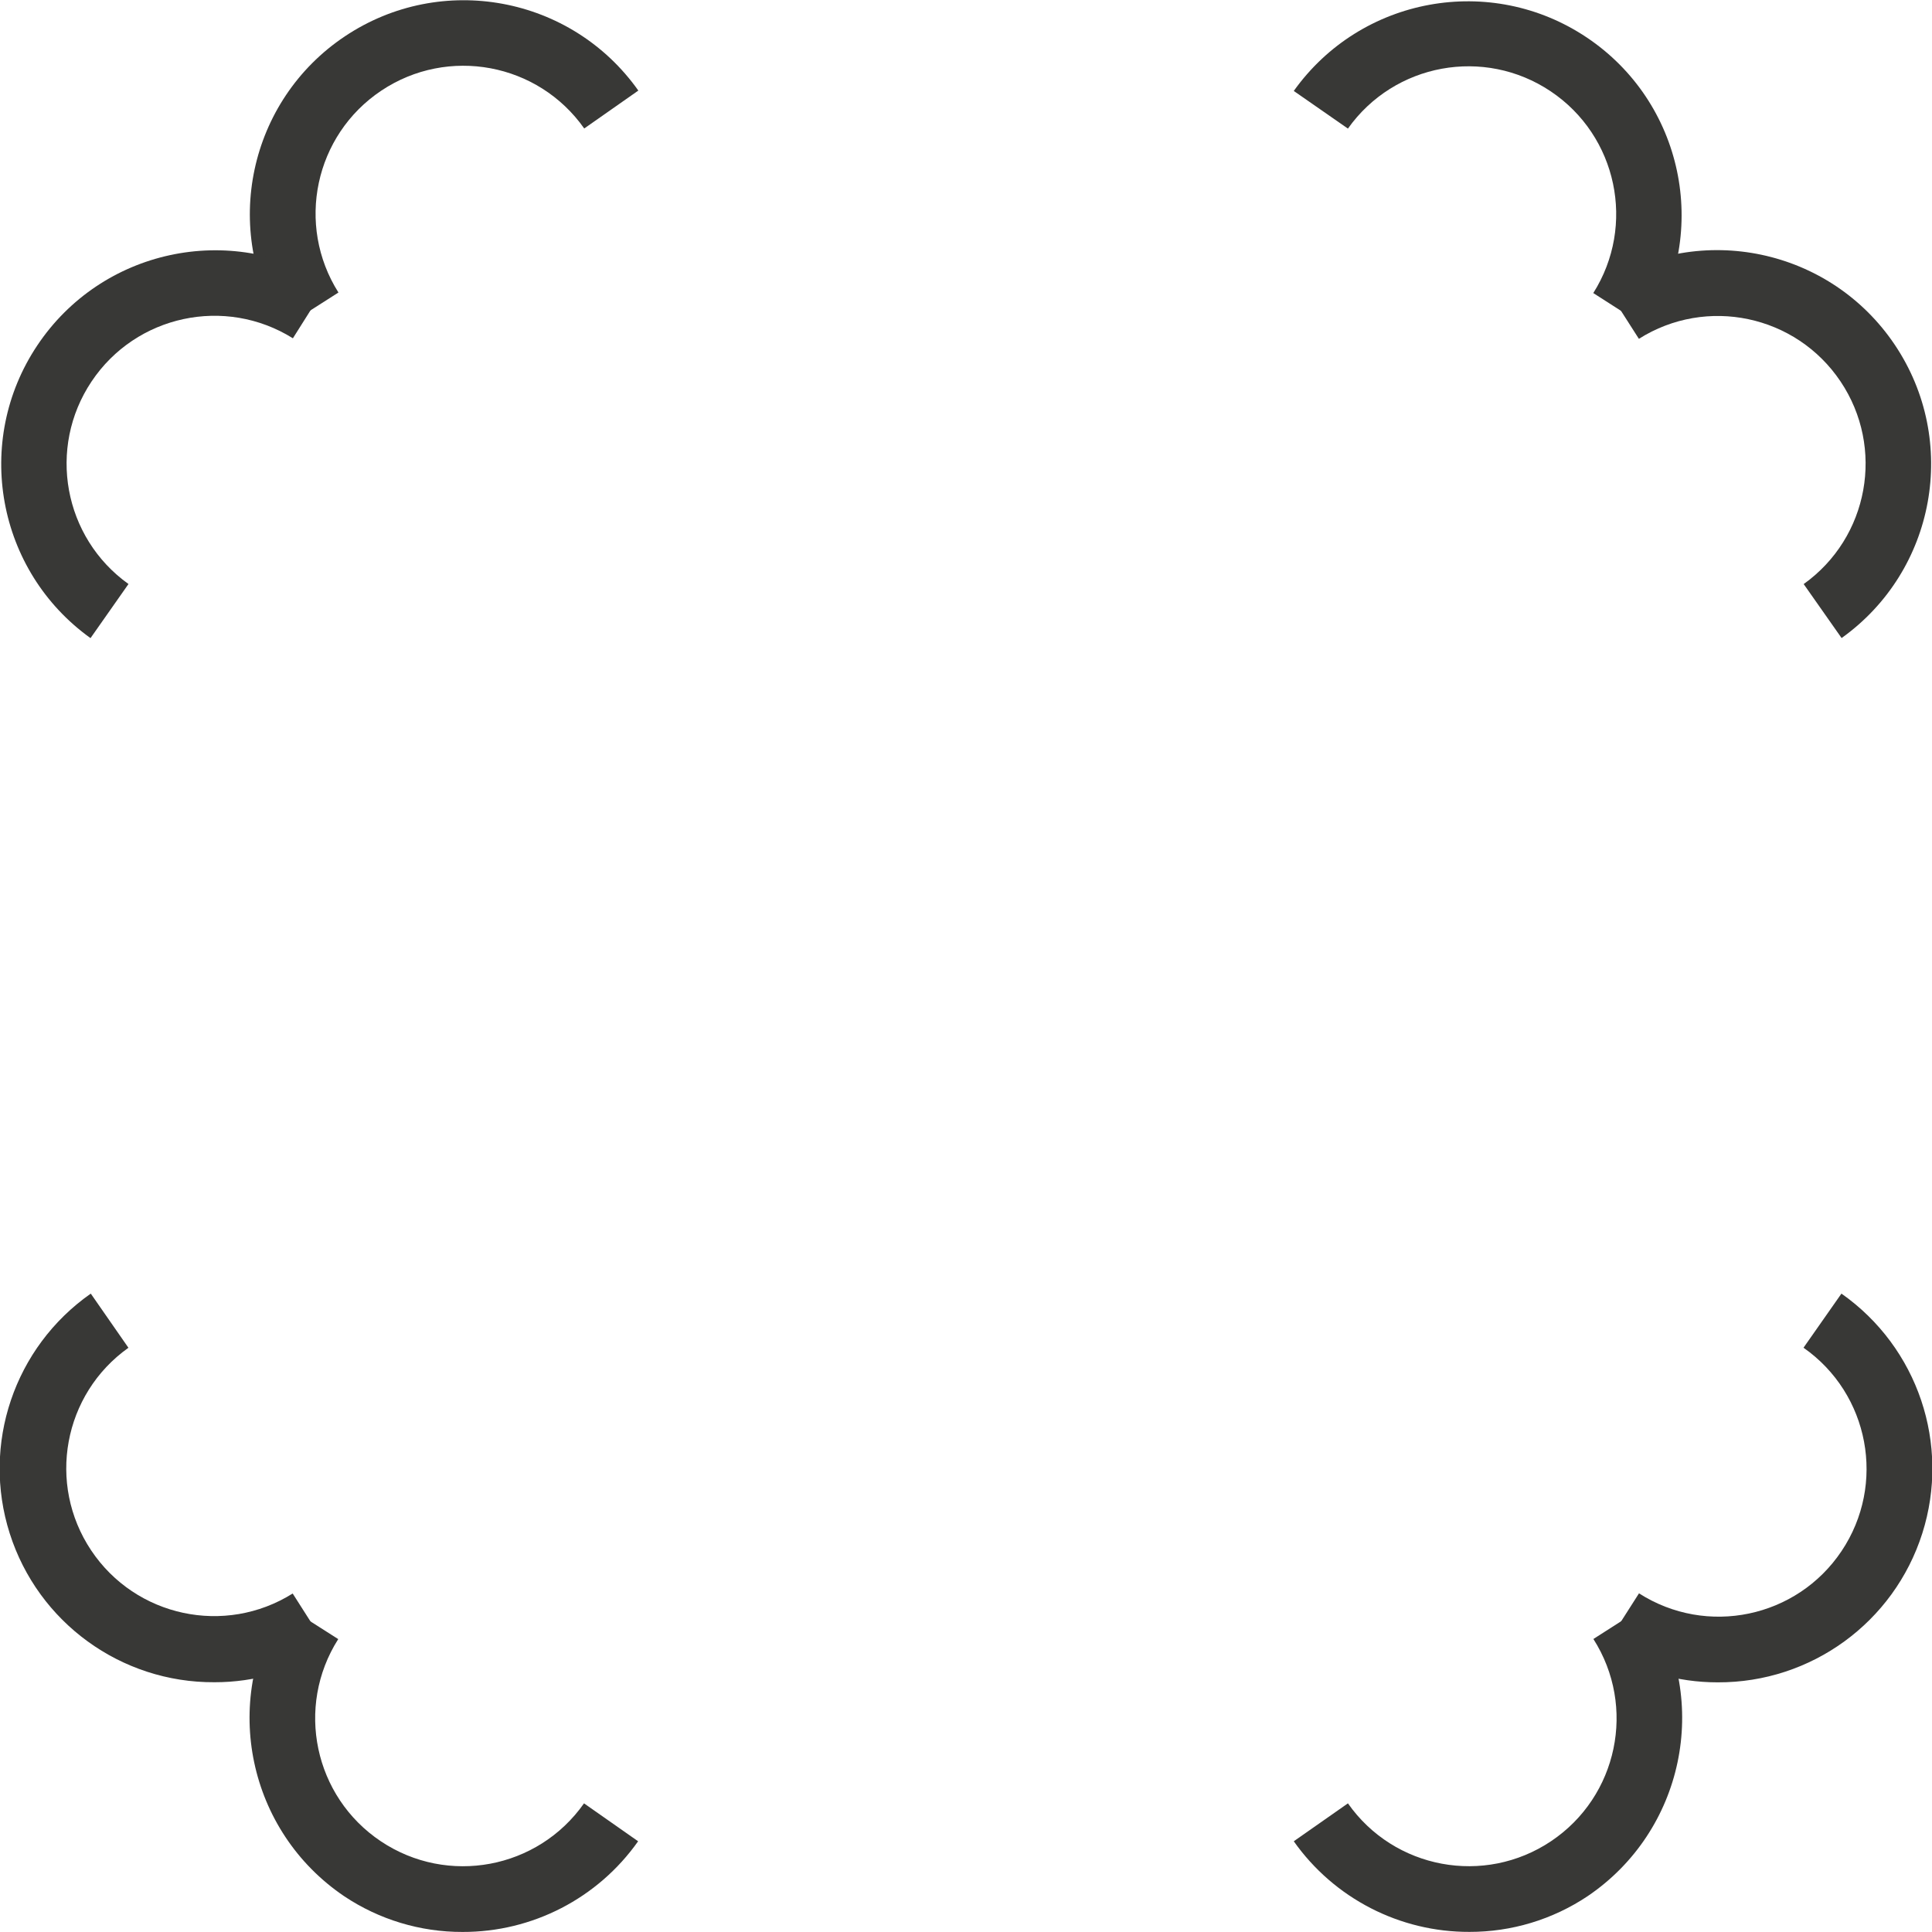
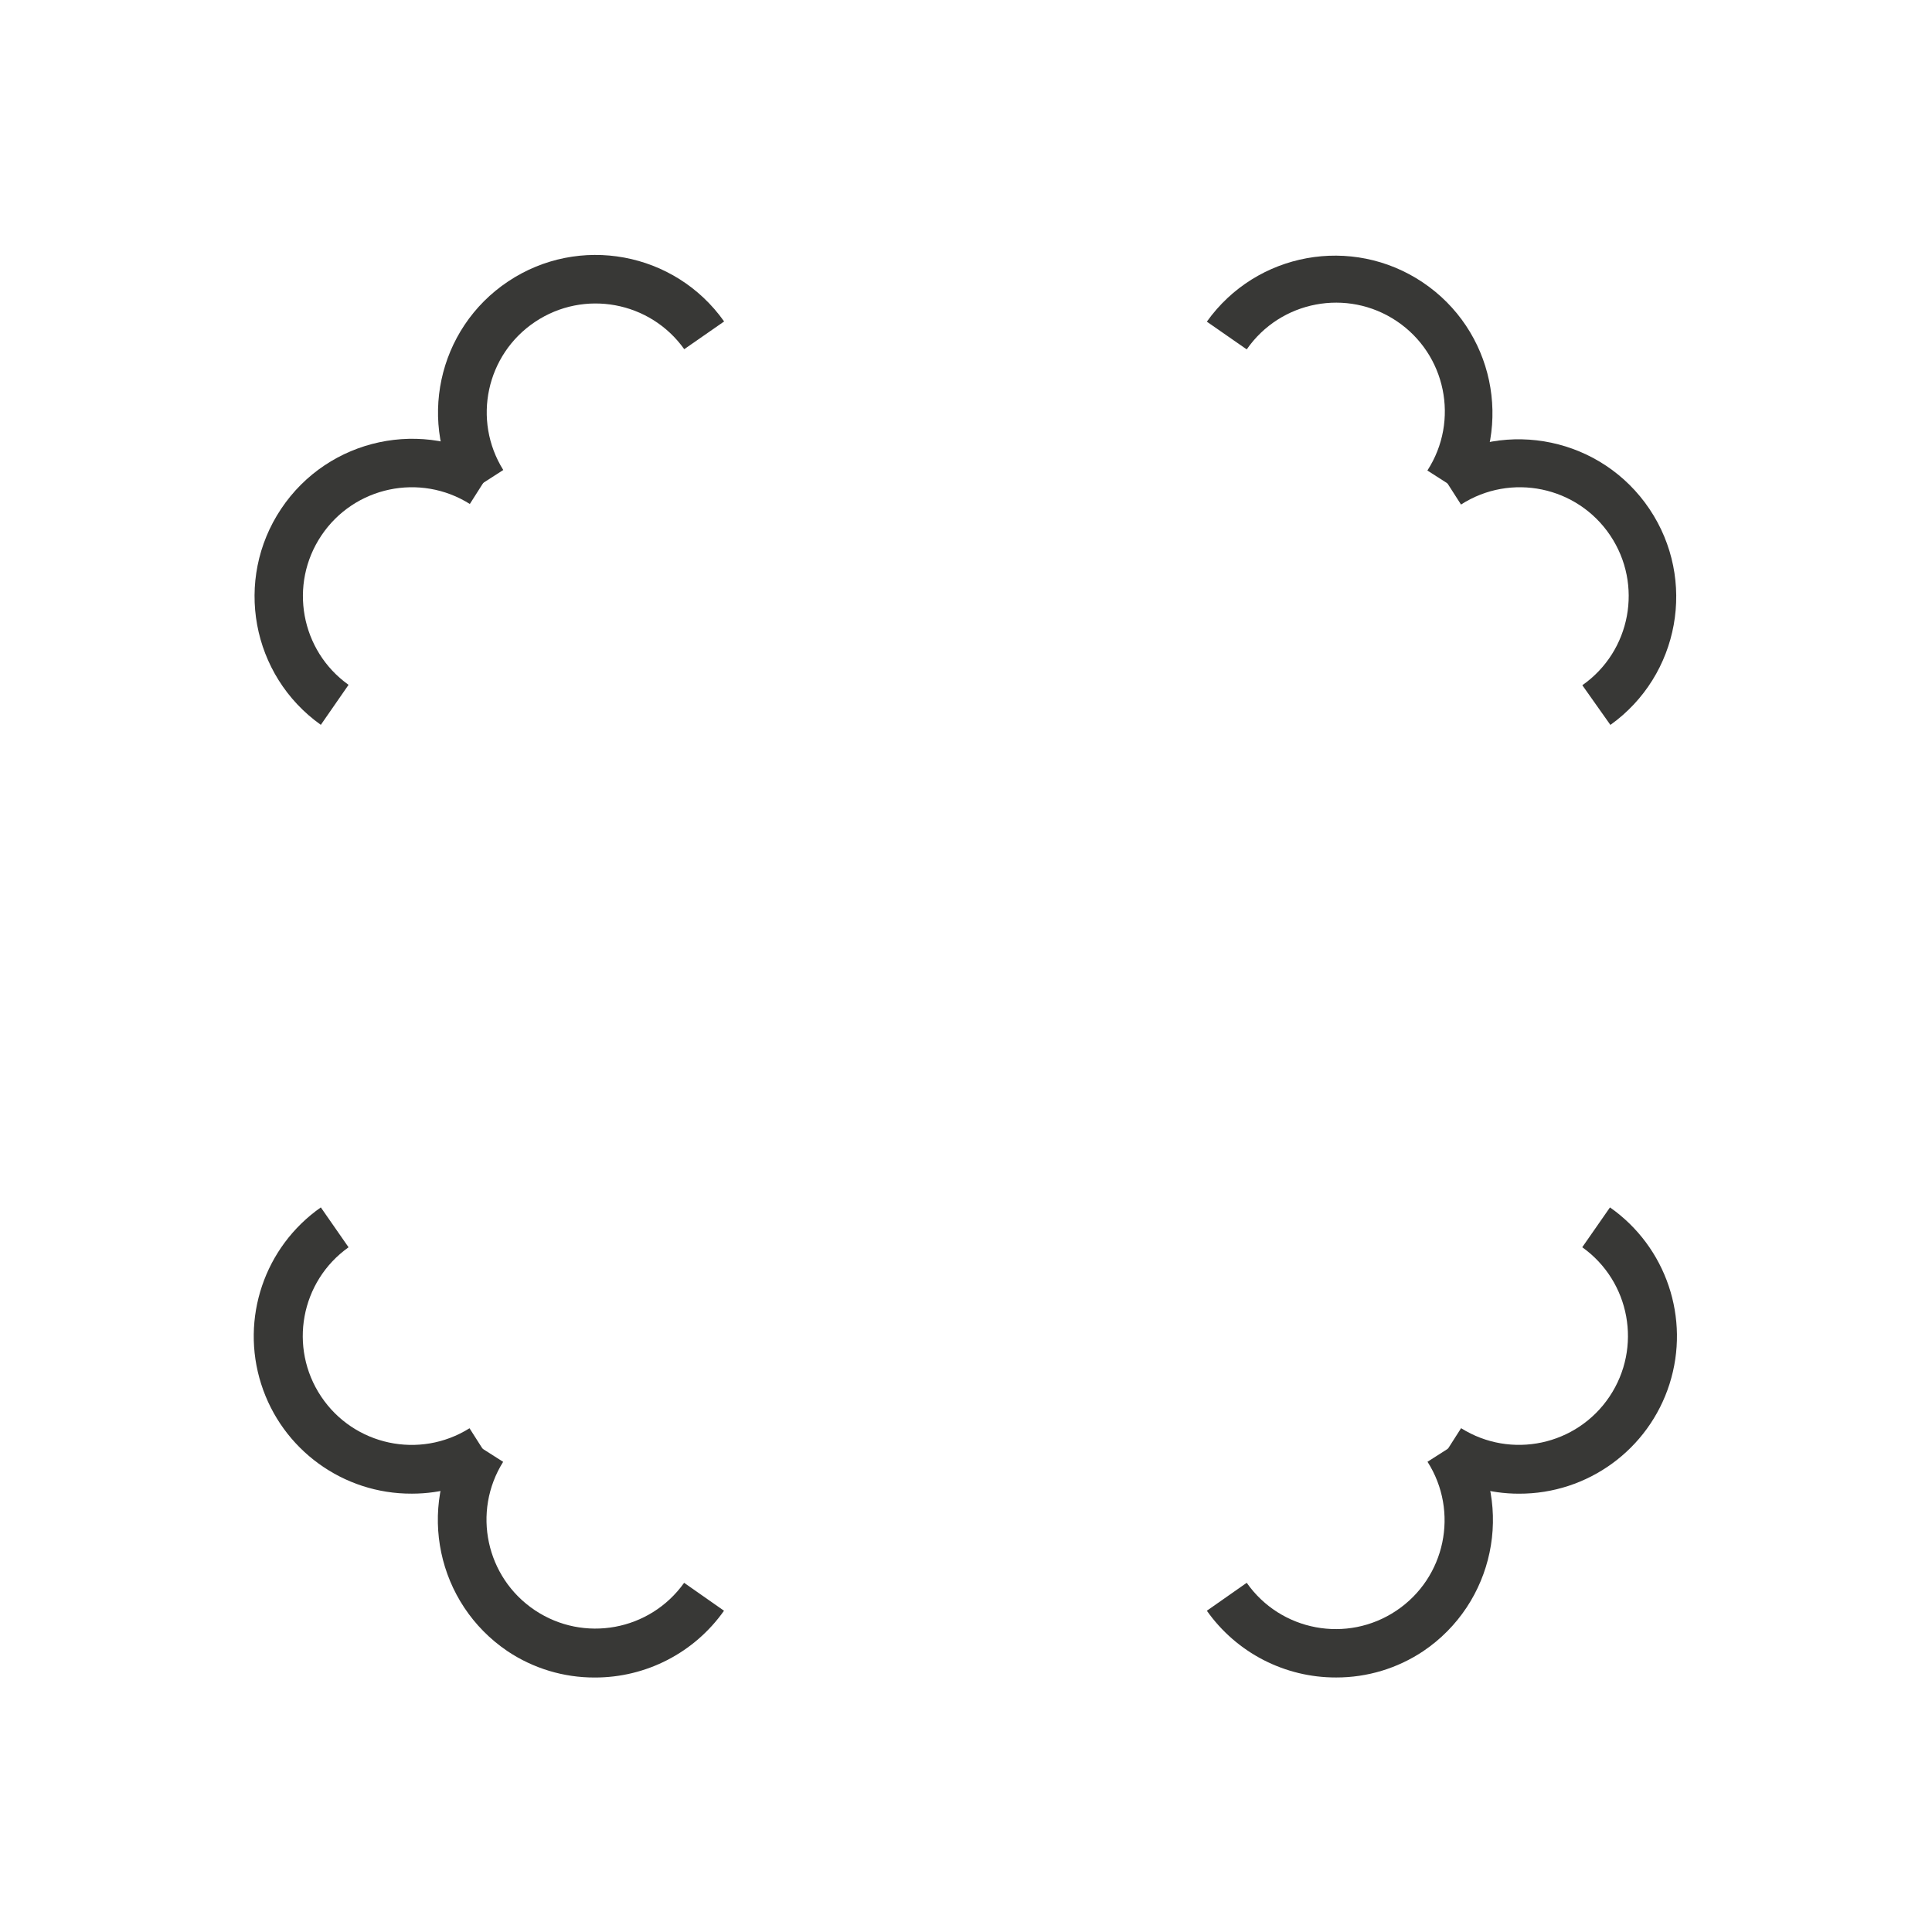
- <svg xmlns="http://www.w3.org/2000/svg" viewBox="0 0 359.23 359.22">
+ <svg xmlns="http://www.w3.org/2000/svg" viewBox="0 0 487.77 487.77">
  <defs>
-     <style>.cls-1{fill:#383836;}</style>
+     <style>.cls-1{fill:none;}.cls-2{fill:#383836;}</style>
  </defs>
  <g id="Livello_2" data-name="Livello 2">
    <g id="Livello_2-2" data-name="Livello 2">
-       <path class="cls-1" d="M306.59,61.12l-10.34-6.63a27.47,27.47,0,0,0-45.62-30.58l-10.07-7a39.75,39.75,0,0,1,66,44.26Z" />
-       <path class="cls-1" d="M52.57,61a39.77,39.77,0,0,1,66.12-44.16l-10.06,7.05a27.48,27.48,0,0,0-45.7,30.5Z" />
-       <path class="cls-1" d="M16.83,118.65A39.78,39.78,0,0,1,61,52.53L54.46,62.9a27.5,27.5,0,0,0-30.57,45.69Z" />
-       <path class="cls-1" d="M39.88,312.79a39.72,39.72,0,0,1-23-72.26l7,10.07a27.49,27.49,0,0,0,30.54,45.69l6.6,10.36A39.25,39.25,0,0,1,39.88,312.79Z" />
-       <path class="cls-1" d="M86,359.22a39.41,39.41,0,0,1-22-6.64,40,40,0,0,1-11.47-54.41l10.36,6.6a27.49,27.49,0,0,0,45.7,30.54l10.06,7.05A39.82,39.82,0,0,1,86,359.22Z" />
-       <path class="cls-1" d="M273.23,359.21a39.83,39.83,0,0,1-32.67-16.85l10.07-7.05a27.47,27.47,0,0,0,45.64-30.56l10.35-6.62a40,40,0,0,1-11.44,54.45A39.4,39.4,0,0,1,273.23,359.21Z" />
-       <path class="cls-1" d="M319.4,312.81a39.37,39.37,0,0,1-21.26-6.19l6.61-10.36a27.49,27.49,0,0,0,30.59-45.67l7.05-10.06a39.75,39.75,0,0,1-23,72.28Z" />
-       <path class="cls-1" d="M342.43,118.65l-7.06-10.05A27.48,27.48,0,0,0,304.73,63L298.1,52.63a39.77,39.77,0,0,1,44.33,66Z" />
+       <circle class="cls-1" cx="243.88" cy="243.88" r="243.88" />
+       <path class="cls-2" d="M370.72,125.42l-10.35-6.63a27.46,27.46,0,0,0-45.61-30.58l-10.07-7a39.75,39.75,0,0,1,66,44.26Z" />
+       <path class="cls-2" d="M116.7,125.32a39.77,39.77,0,0,1,66.12-44.16l-10.07,7a27.48,27.48,0,0,0-45.69,30.5Z" />
+       <path class="cls-2" d="M81,183a39.79,39.79,0,0,1,44.21-66.13l-6.59,10.37A27.5,27.5,0,0,0,88,172.9Z" />
+       <path class="cls-2" d="M104,377.1a39.73,39.73,0,0,1-23-72.27L88,314.9a27.49,27.49,0,0,0,30.54,45.69l6.6,10.36A39.29,39.29,0,0,1,104,377.1Z" />
+       <path class="cls-2" d="M150.14,423.52a39.39,39.39,0,0,1-22-6.64,40,40,0,0,1-11.47-54.41l10.36,6.6a27.49,27.49,0,0,0,45.69,30.54l10.07,7.05A39.83,39.83,0,0,1,150.14,423.52Z" />
+       <path class="cls-2" d="M337.36,423.51a39.82,39.82,0,0,1-32.67-16.85l10.07-7.05a27.47,27.47,0,0,0,45.64-30.56l10.35-6.61a39.94,39.94,0,0,1-11.44,54.44A39.42,39.42,0,0,1,337.36,423.51Z" />
+       <path class="cls-2" d="M383.52,377.11a39.34,39.34,0,0,1-21.25-6.19l6.61-10.35a27.5,27.5,0,0,0,30.59-45.68l7-10.06a39.75,39.75,0,0,1-23,72.28Z" />
+       <path class="cls-2" d="M406.56,183l-7.07-10a27.48,27.48,0,0,0-30.63-45.62l-6.63-10.35a39.77,39.77,0,0,1,44.33,66Z" />
    </g>
  </g>
</svg>
